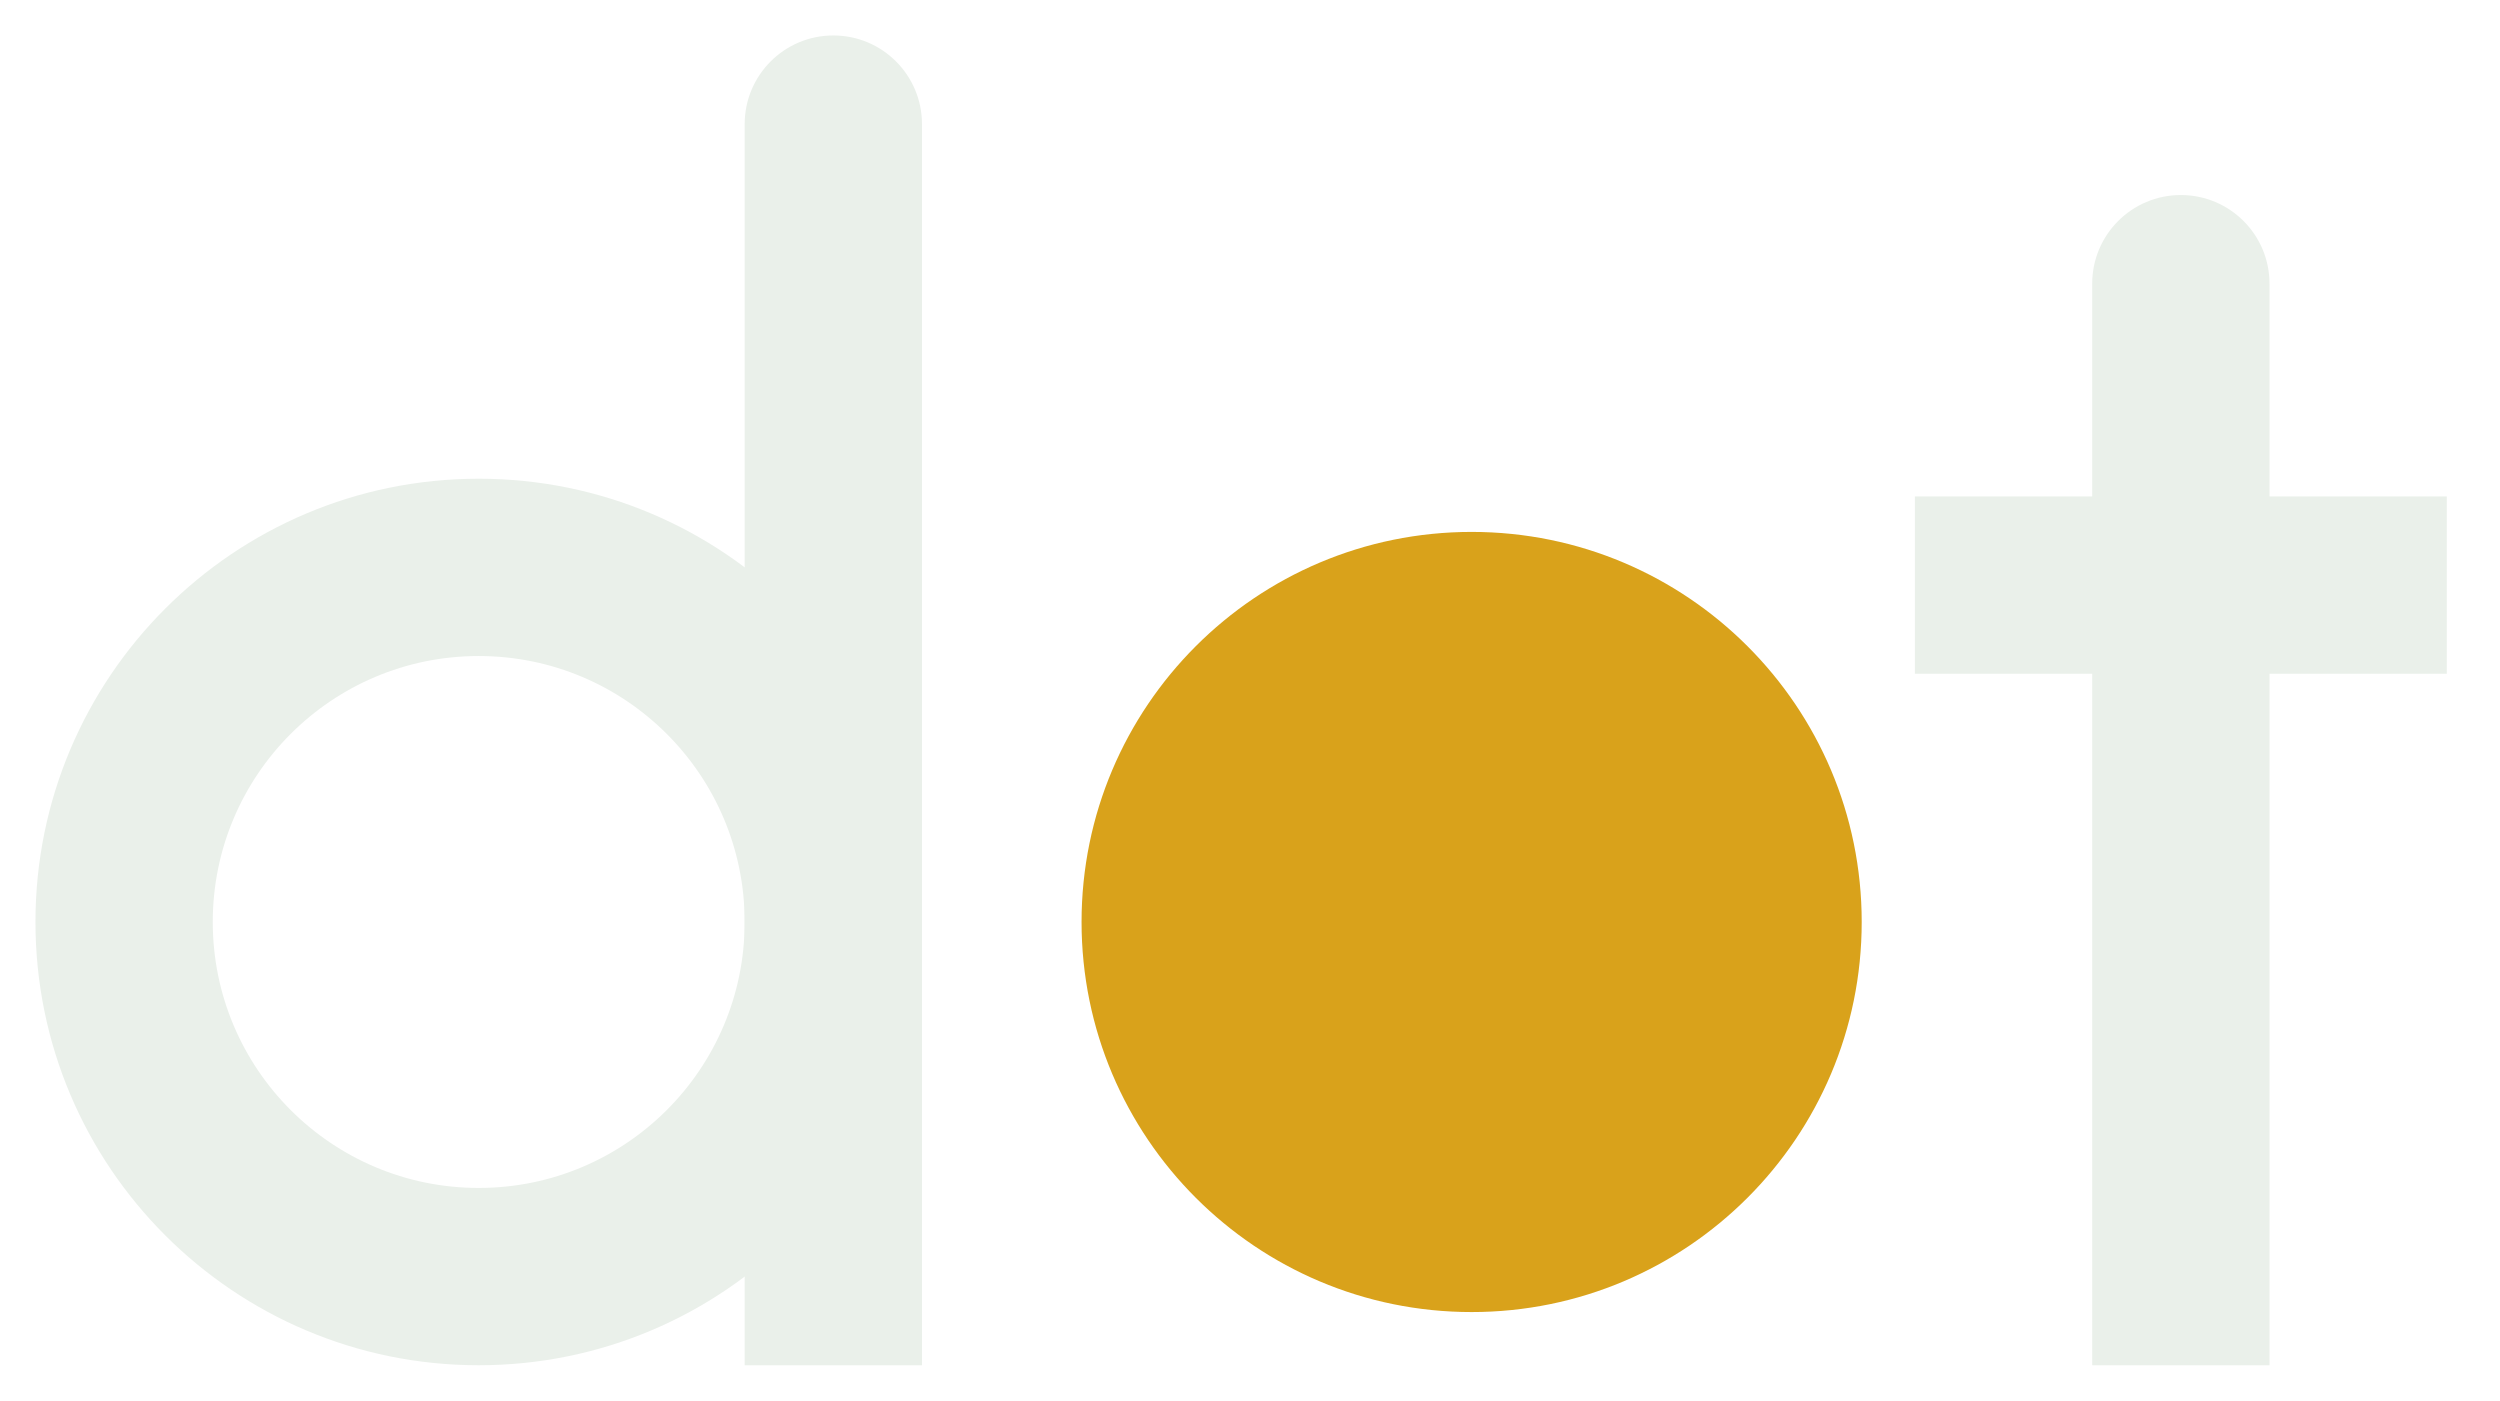
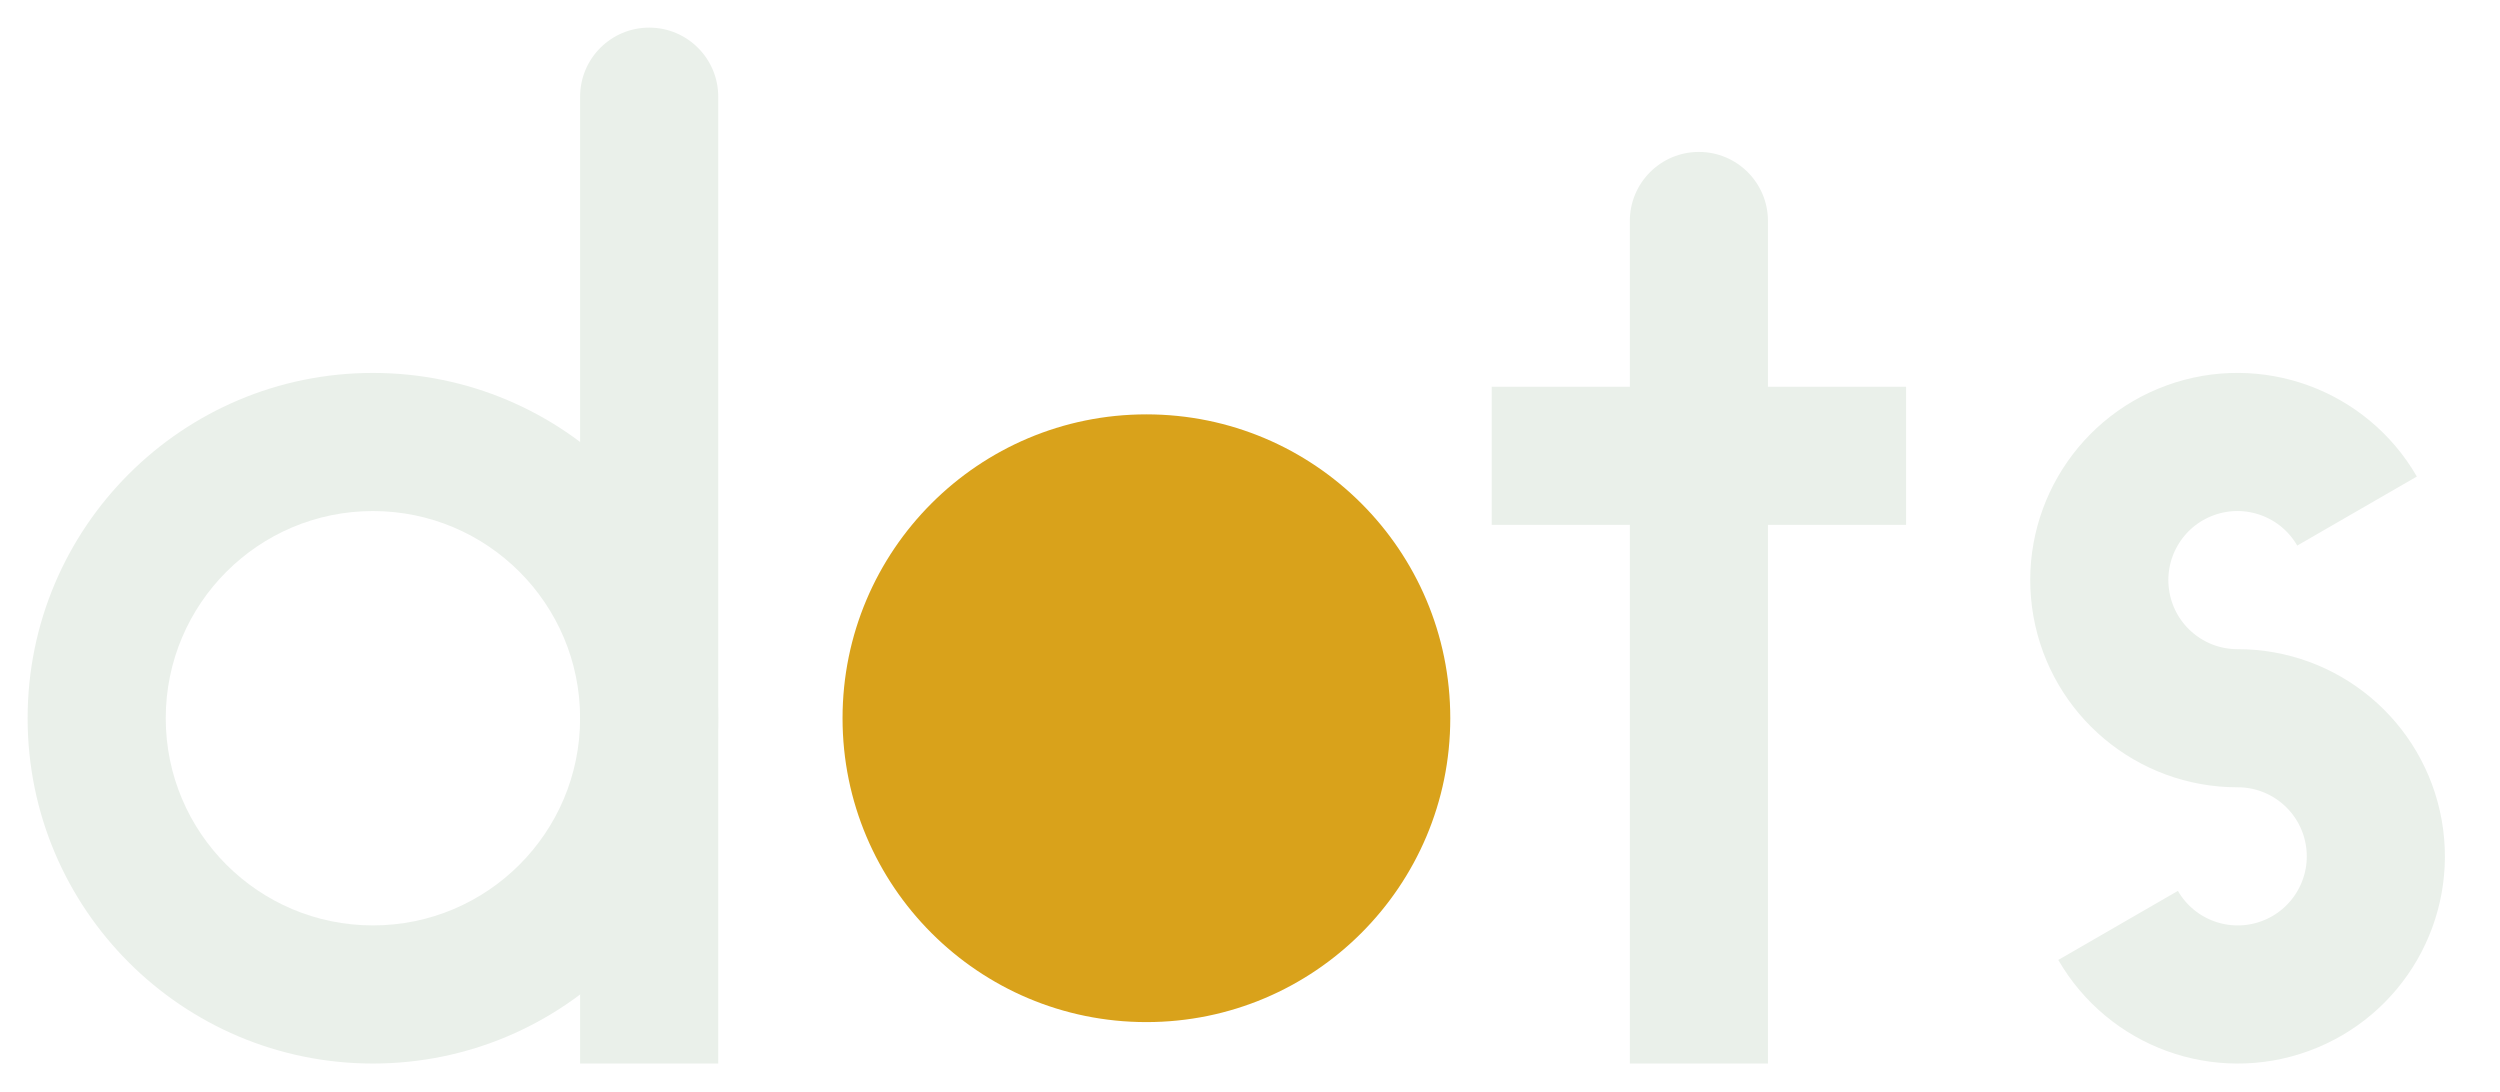
- <svg xmlns="http://www.w3.org/2000/svg" viewBox="-4 -4 282 158" width="564" height="316">
+ <svg xmlns="http://www.w3.org/2000/svg" viewBox="-4 -4 362 158" width="724" height="316">
  <path fill="#EAF0EA" fill-rule="evenodd" d="M0,100a50,50 0 1,0 100,0a50,50 0 1,0 -100,0zM20,100a30,30 0 1,1 60,0a30,30 0 1,1 -60,0z" />
  <path fill="#EAF0EA" d="M80,150V10.0a10.0,10.0 0 0,1 20,0V150z" />
  <path fill="#EAF0EA" d="M232,150V28.0a10.0,10.0 0 0,1 20,0V150z" />
  <rect fill="#EAF0EA" x="212" y="52" width="60" height="20" rx="0" />
+   <path fill="none" stroke="#EAF0EA" stroke-width="20" d="M337.3,70A20,20 0 1,0 320,100A20,20 0 1,1 302.7,130" />
  <circle cx="162" cy="100" r="44" fill="#D9A21B" />
</svg>
